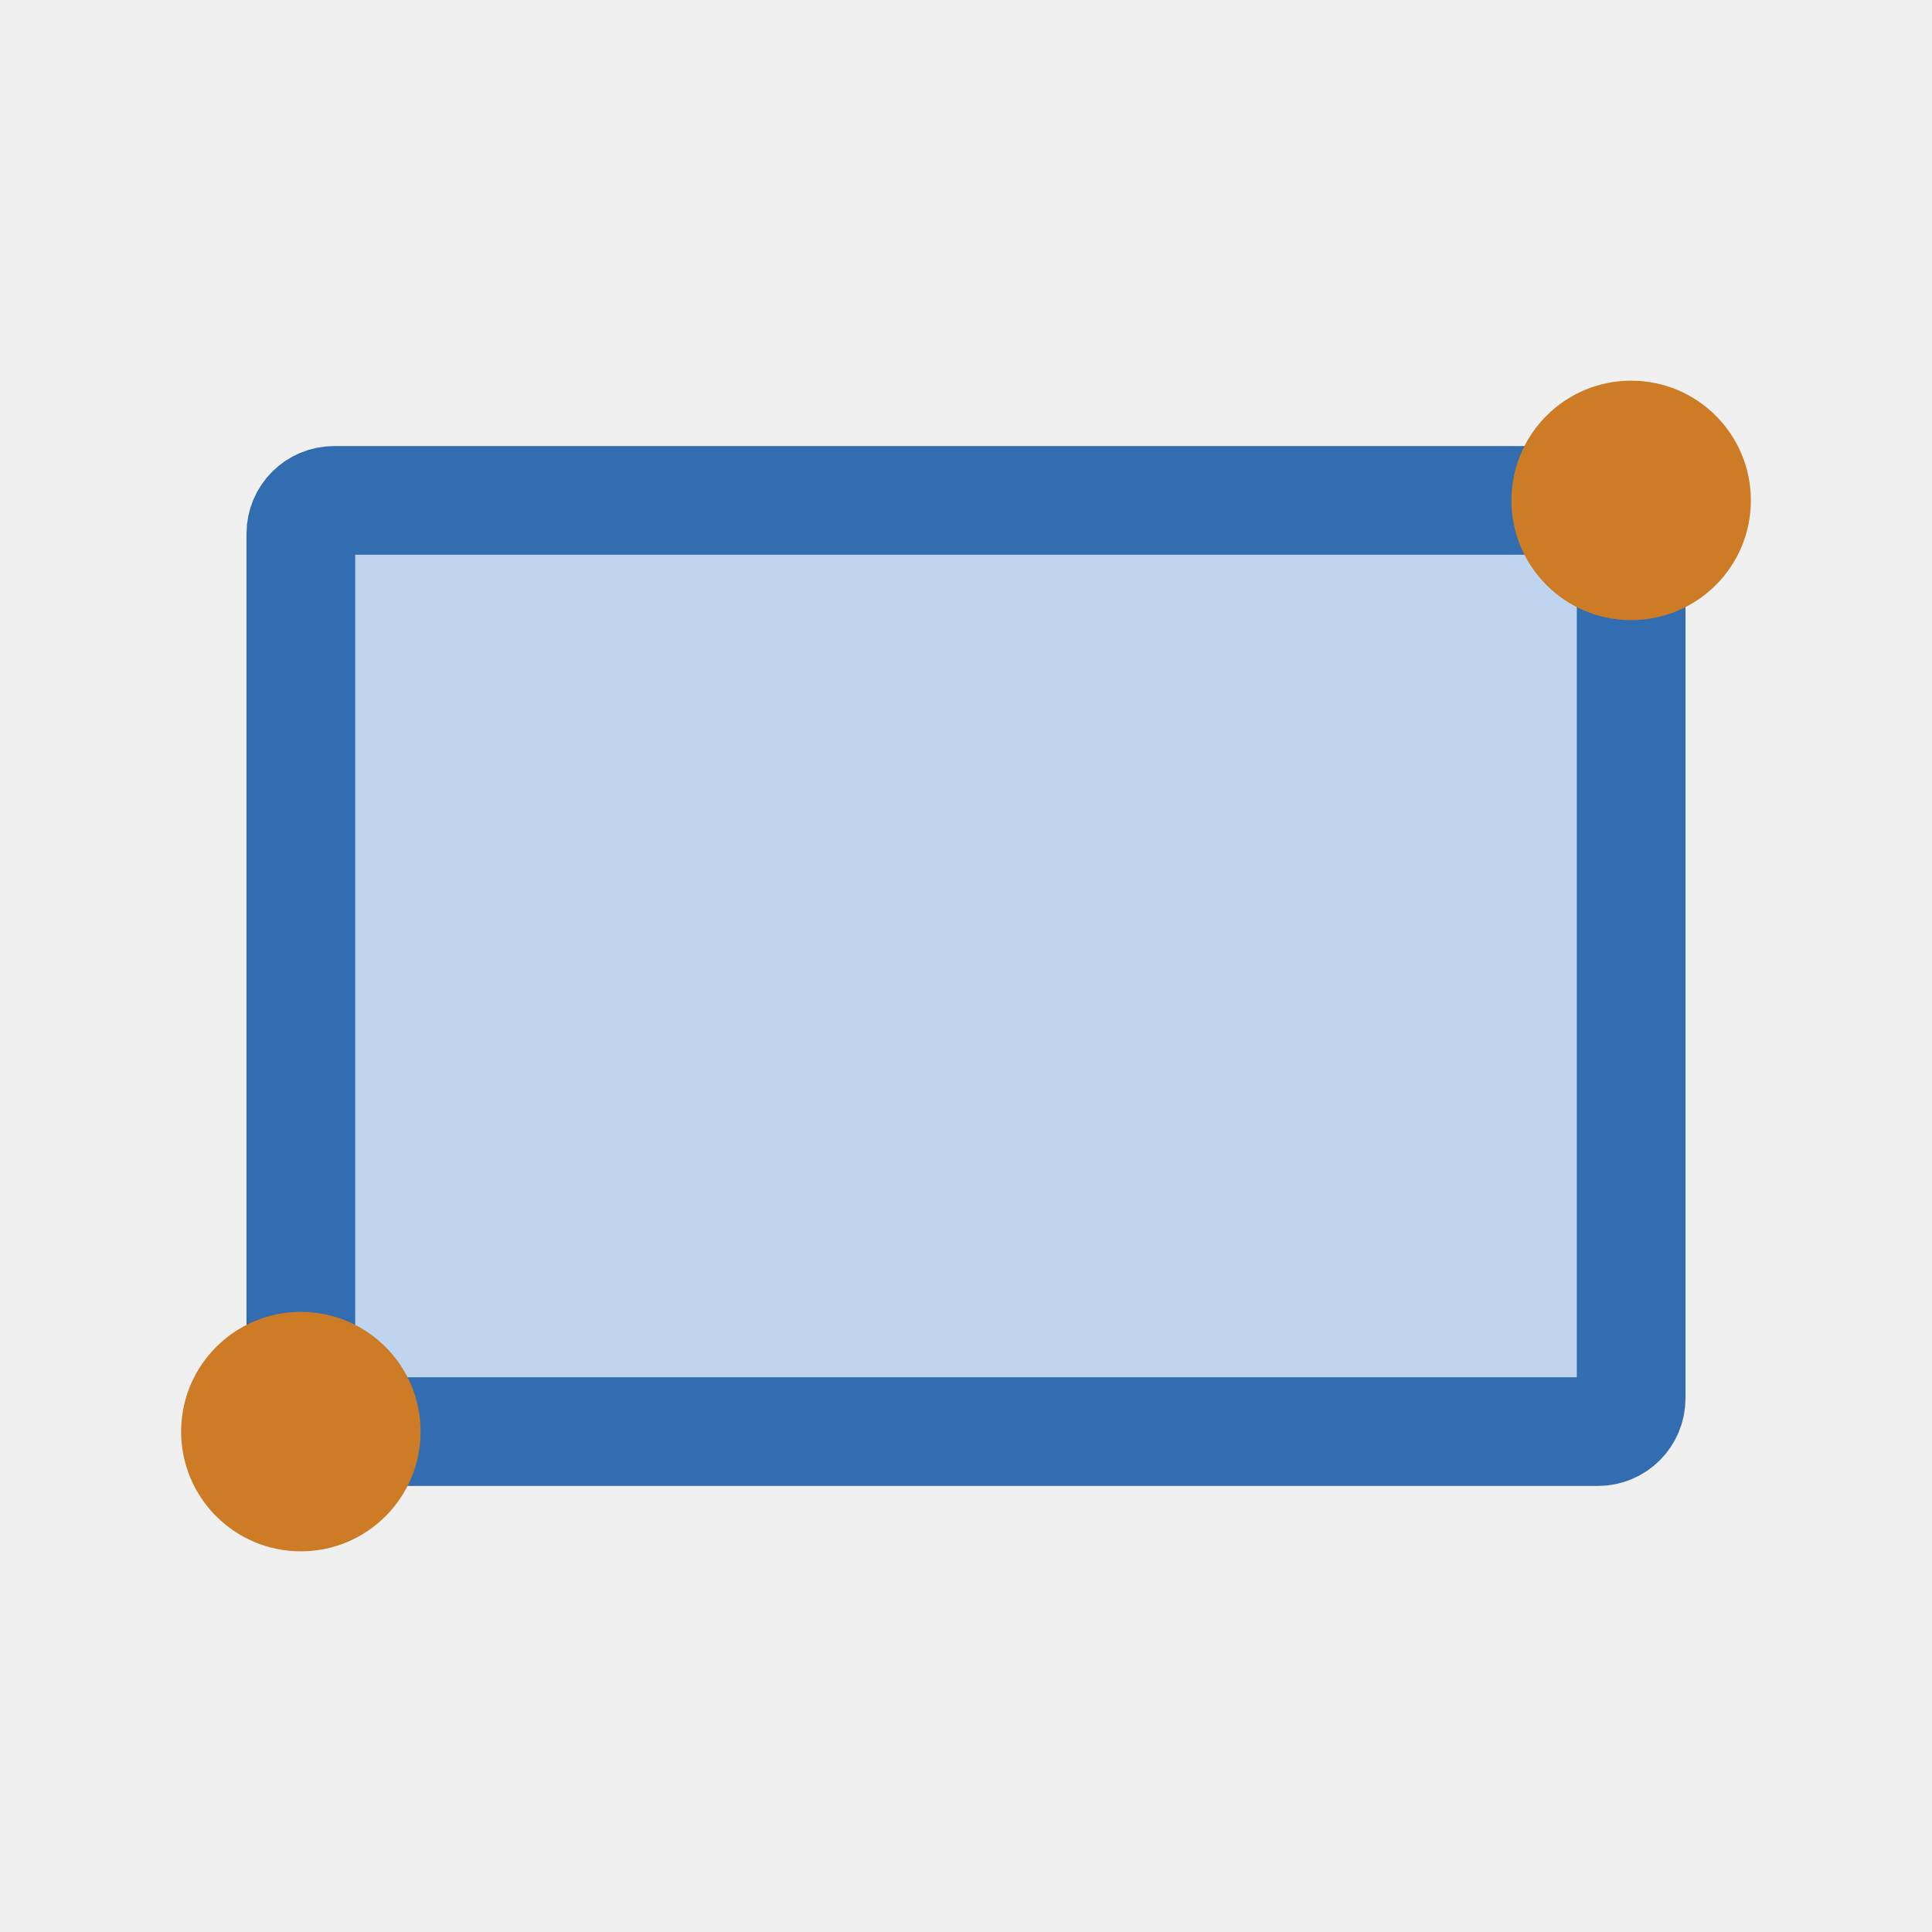
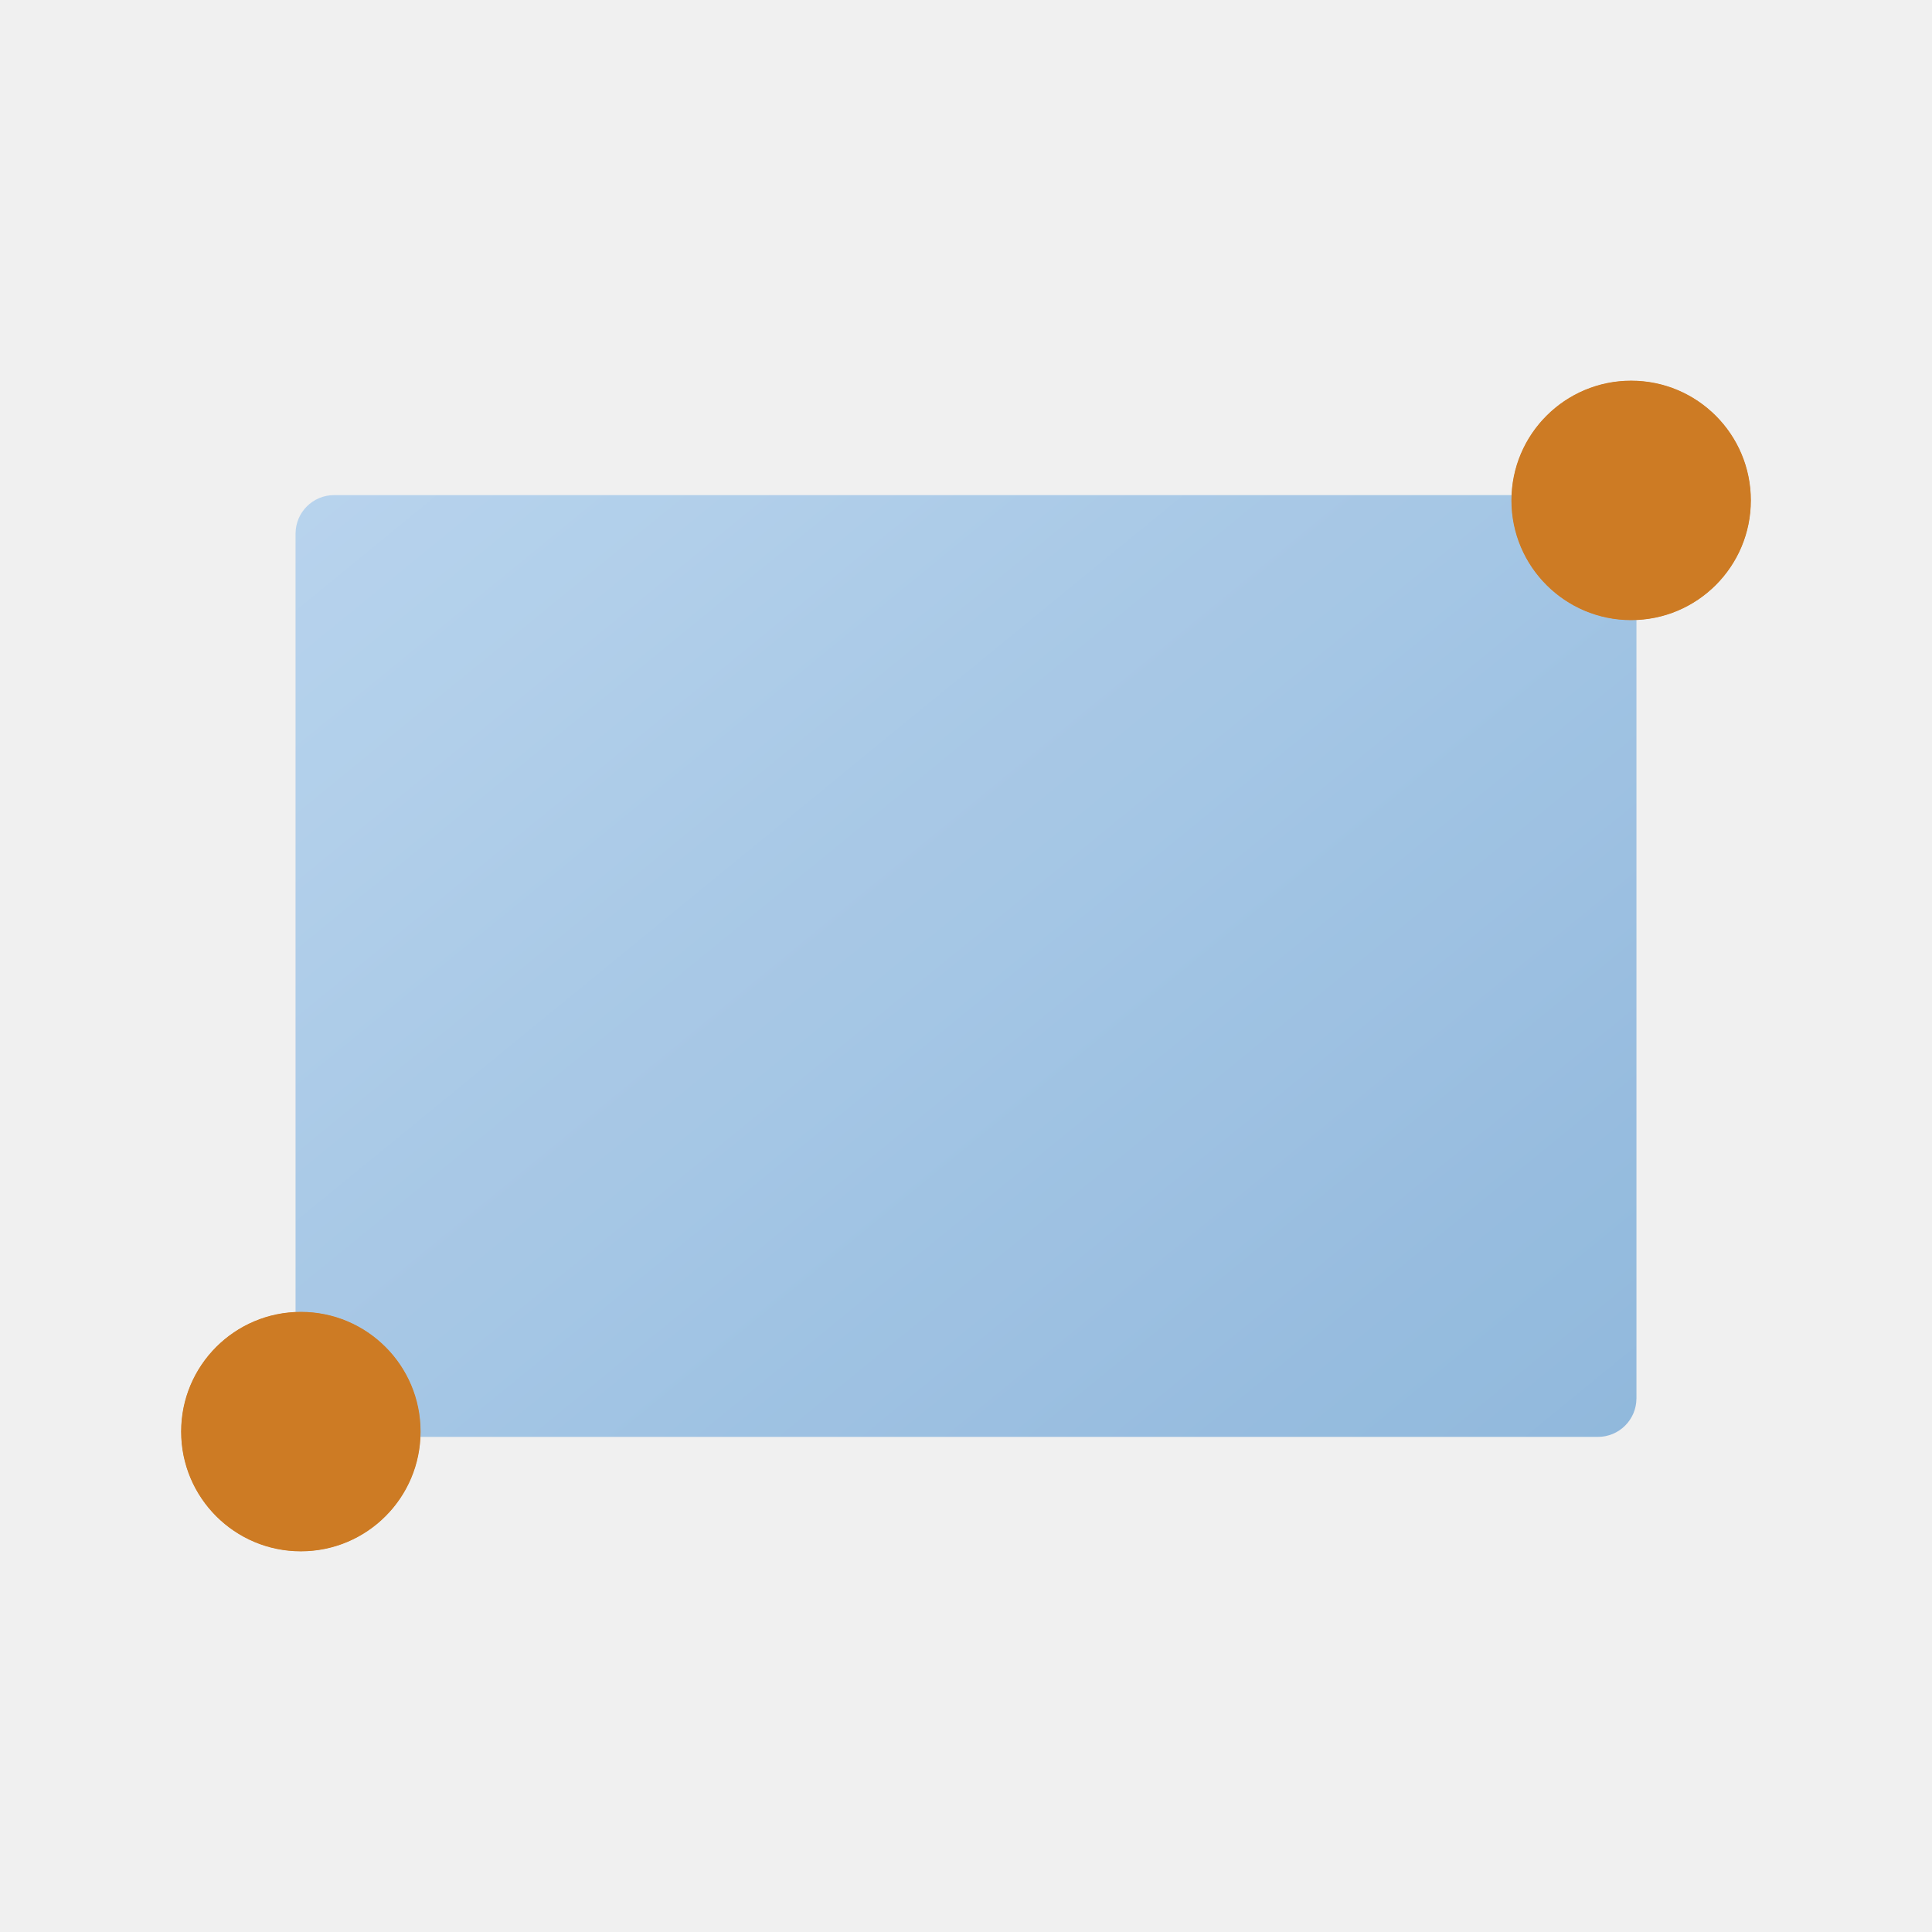
<svg xmlns="http://www.w3.org/2000/svg" width="256" height="256" viewBox="0 0 256 256" role="img" aria-label="Rectangle">
-   <defs />
-   <g transform="scale(4)">
-     <g transform="translate(-3.254237 -3.254237) scale(1.101695)">
-       <rect x="12" y="18" width="40" height="28" rx="1" fill="#bfd4ee" stroke="#326db2" stroke-width="3.268" stroke-linecap="round" stroke-linejoin="round" />
-       <circle cx="12" cy="46" r="3.6" fill="#cd7b24" stroke-linecap="round" stroke-linejoin="round" />
-       <circle cx="52" cy="18" r="3.6" fill="#cd7b24" stroke-linecap="round" stroke-linejoin="round" />
+   <defs>
+     <linearGradient id="frosted-rectangle-light-material-top" x1="12" y1="12" x2="48" y2="56" gradientUnits="userSpaceOnUse">
+       <stop offset="0" stop-color="#eff7ff" />
+       <stop offset="1" stop-color="#c8ddf2" />
+     </linearGradient>
+     <linearGradient id="frosted-rectangle-light-material-front" x1="12" y1="12" x2="48" y2="56" gradientUnits="userSpaceOnUse">
+       <stop offset="0" stop-color="#b6d3ee" />
+       <stop offset="1" stop-color="#82afd8" />
+     </linearGradient>
+     <linearGradient id="frosted-rectangle-light-material-side" x1="12" y1="12" x2="48" y2="56" gradientUnits="userSpaceOnUse">
+       <stop offset="0" stop-color="#7eacd3" />
+       <stop offset="1" stop-color="#5385b5" />
+     </linearGradient>
+     <mask id="frosted-rectangle-light-visible-action" x="0" y="0" width="256" height="256" maskUnits="userSpaceOnUse" style="mask-type:luminance">
+       <g transform="scale(4)">
+         <g transform="translate(-3.254237 -3.254237) scale(1.101695)">
+           <rect x="12" y="18" width="40" height="28" rx="1" fill="black" stroke="black" stroke-width="0.318" stroke-linecap="round" stroke-linejoin="round" />
+           <circle cx="12" cy="46" r="3.6" fill="white" stroke-linecap="round" stroke-linejoin="round" stroke="none" />
+           <circle cx="52" cy="18" r="3.6" fill="white" stroke-linecap="round" stroke-linejoin="round" stroke="none" />
+         </g>
+       </g>
+     </mask>
+   </defs>
+   <g opacity=".91" data-layer="material">
+     <g transform="scale(4)">
+       <g transform="translate(-3.254237 -3.254237) scale(1.101695)">
+         <rect x="12" y="18" width="40" height="28" rx="1" fill="url(#frosted-rectangle-light-material-front)" stroke="url(#frosted-rectangle-light-material-front)" stroke-width="0.318" stroke-linecap="round" stroke-linejoin="round" />
+         <circle cx="12" cy="46" r="3.6" fill="#cd7b24" stroke-linecap="round" stroke-linejoin="round" stroke="none" />
+         <circle cx="52" cy="18" r="3.6" fill="#cd7b24" stroke-linecap="round" stroke-linejoin="round" stroke="none" />
+       </g>
+     </g>
+   </g>
+   <g mask="url(#frosted-rectangle-light-visible-action)" data-layer="action">
+     <g transform="scale(4)">
+       <g transform="translate(-3.254237 -3.254237) scale(1.101695)">
+         <circle cx="12" cy="46" r="3.6" fill="#cd7b24" stroke-linecap="round" stroke-linejoin="round" stroke="none" />
+         <circle cx="52" cy="18" r="3.6" fill="#cd7b24" stroke-linecap="round" stroke-linejoin="round" stroke="none" />
+       </g>
    </g>
  </g>
</svg>
